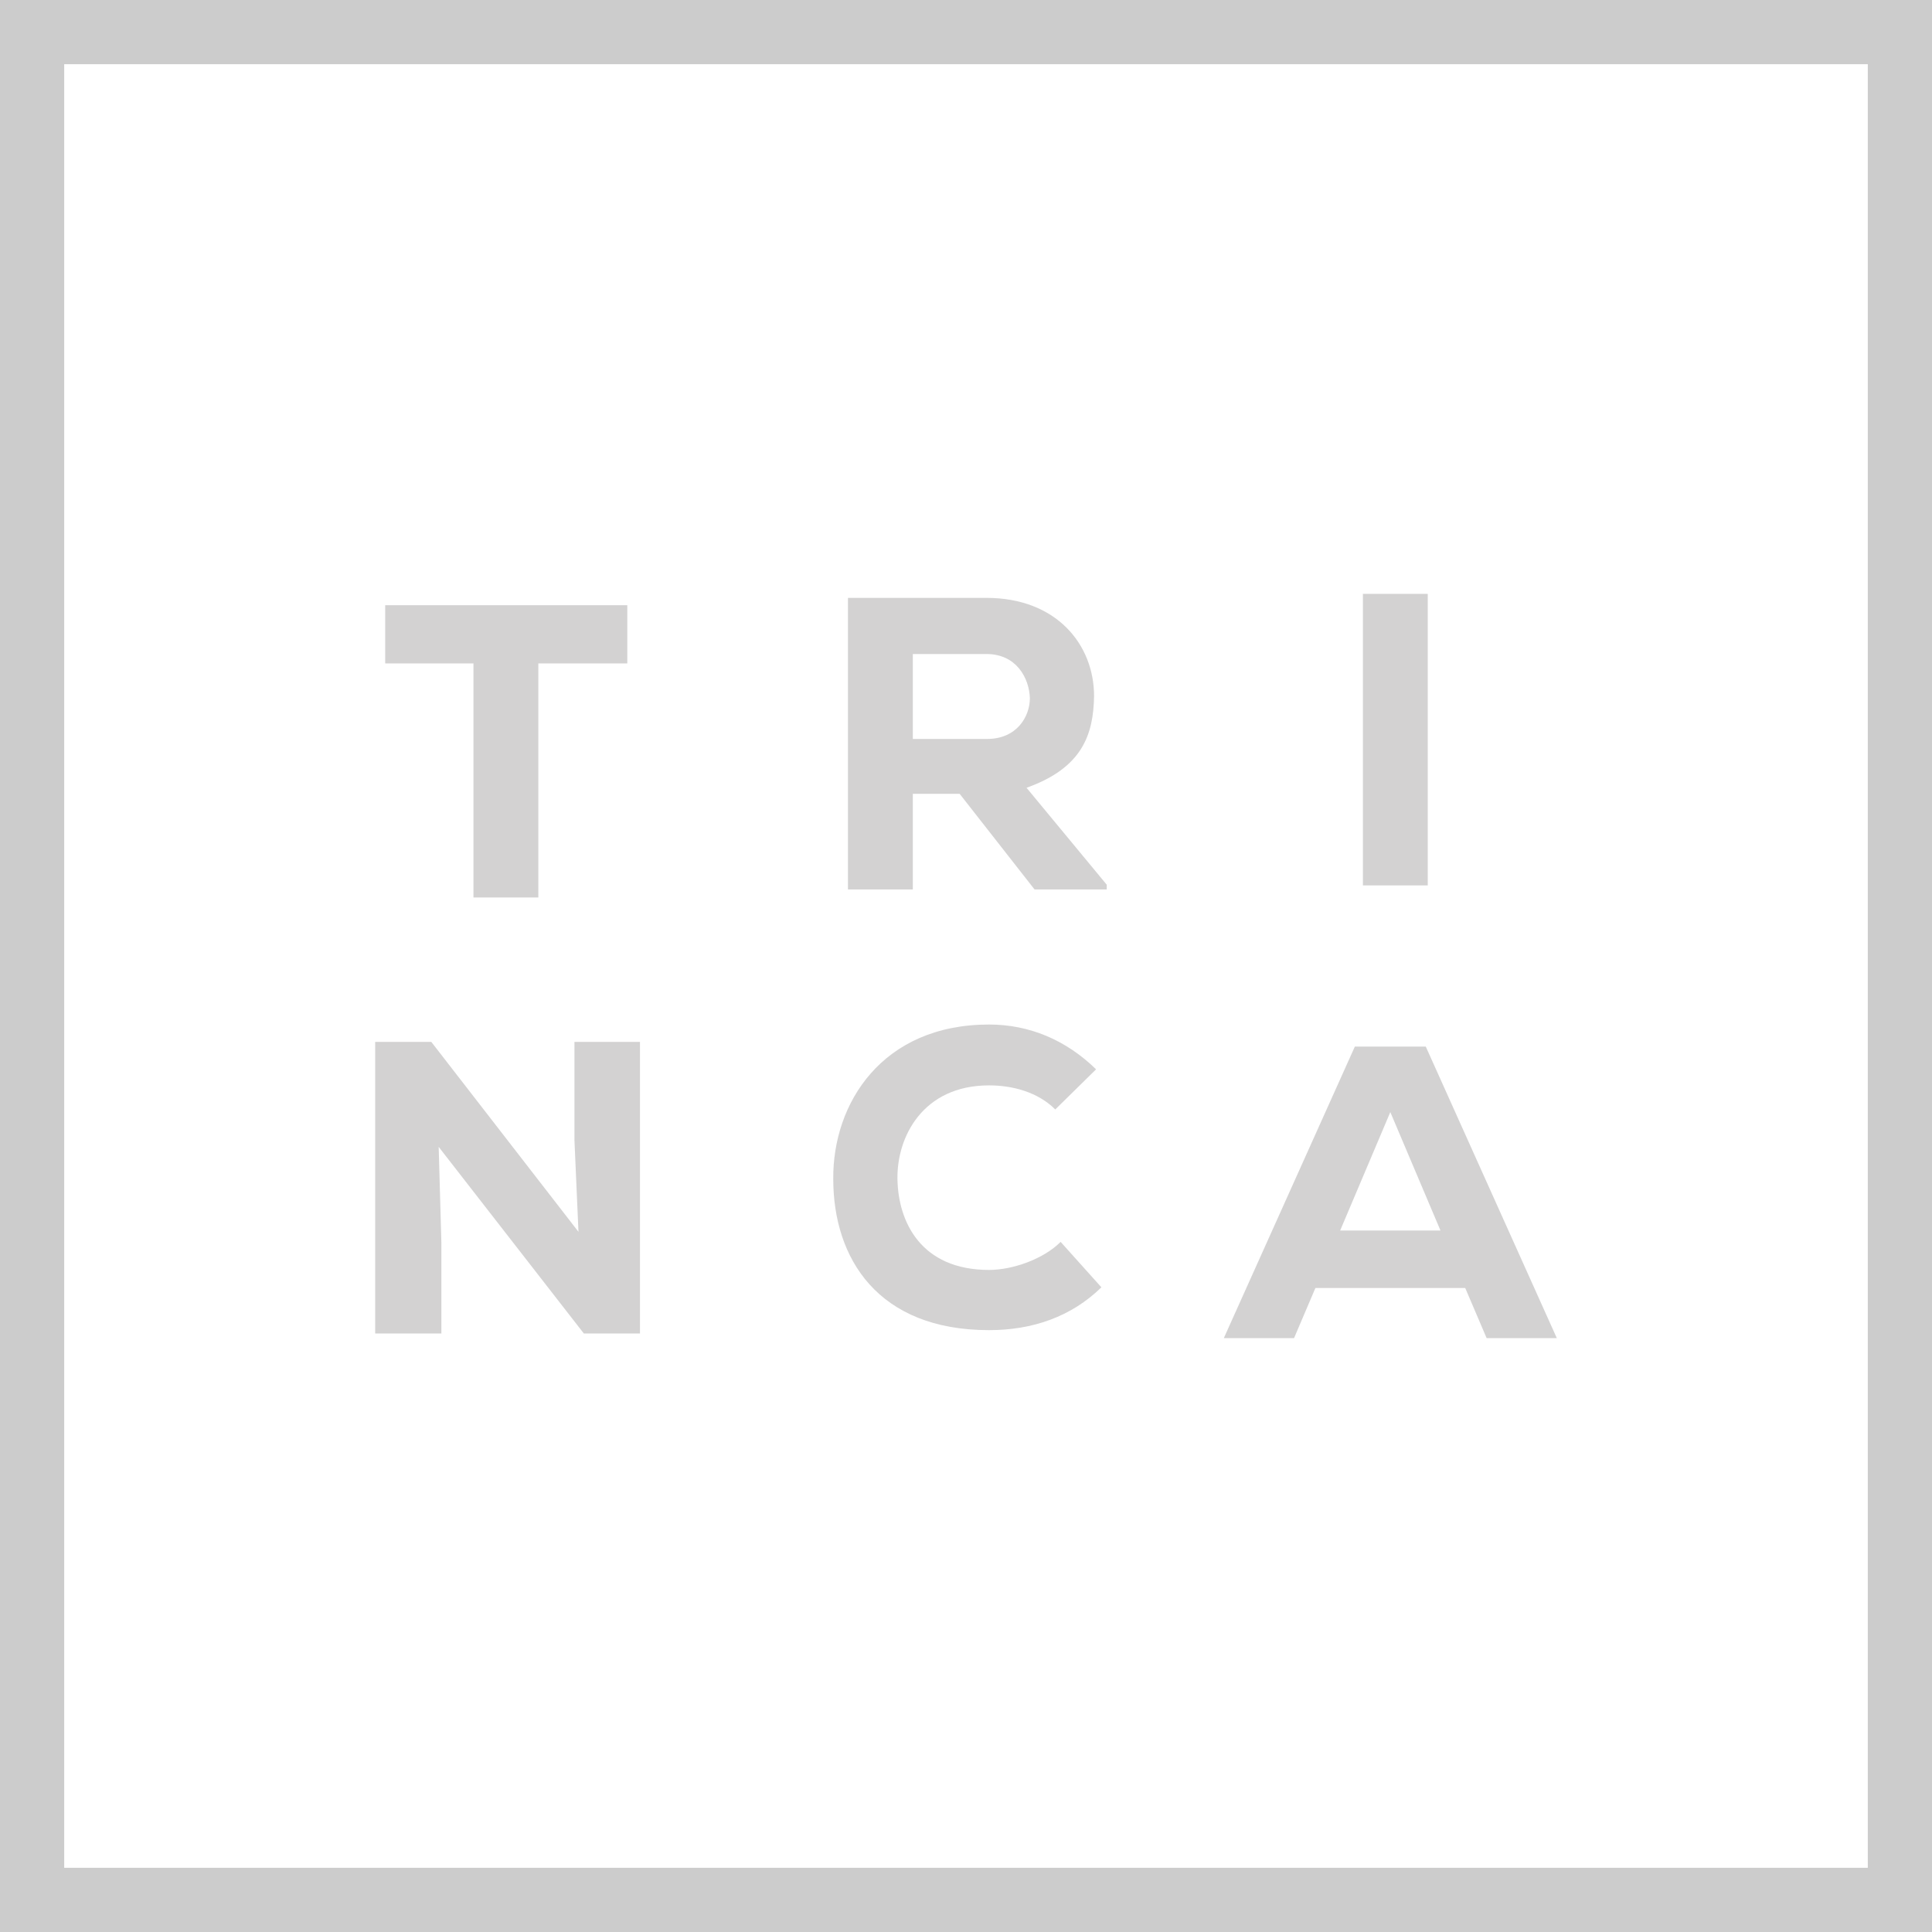
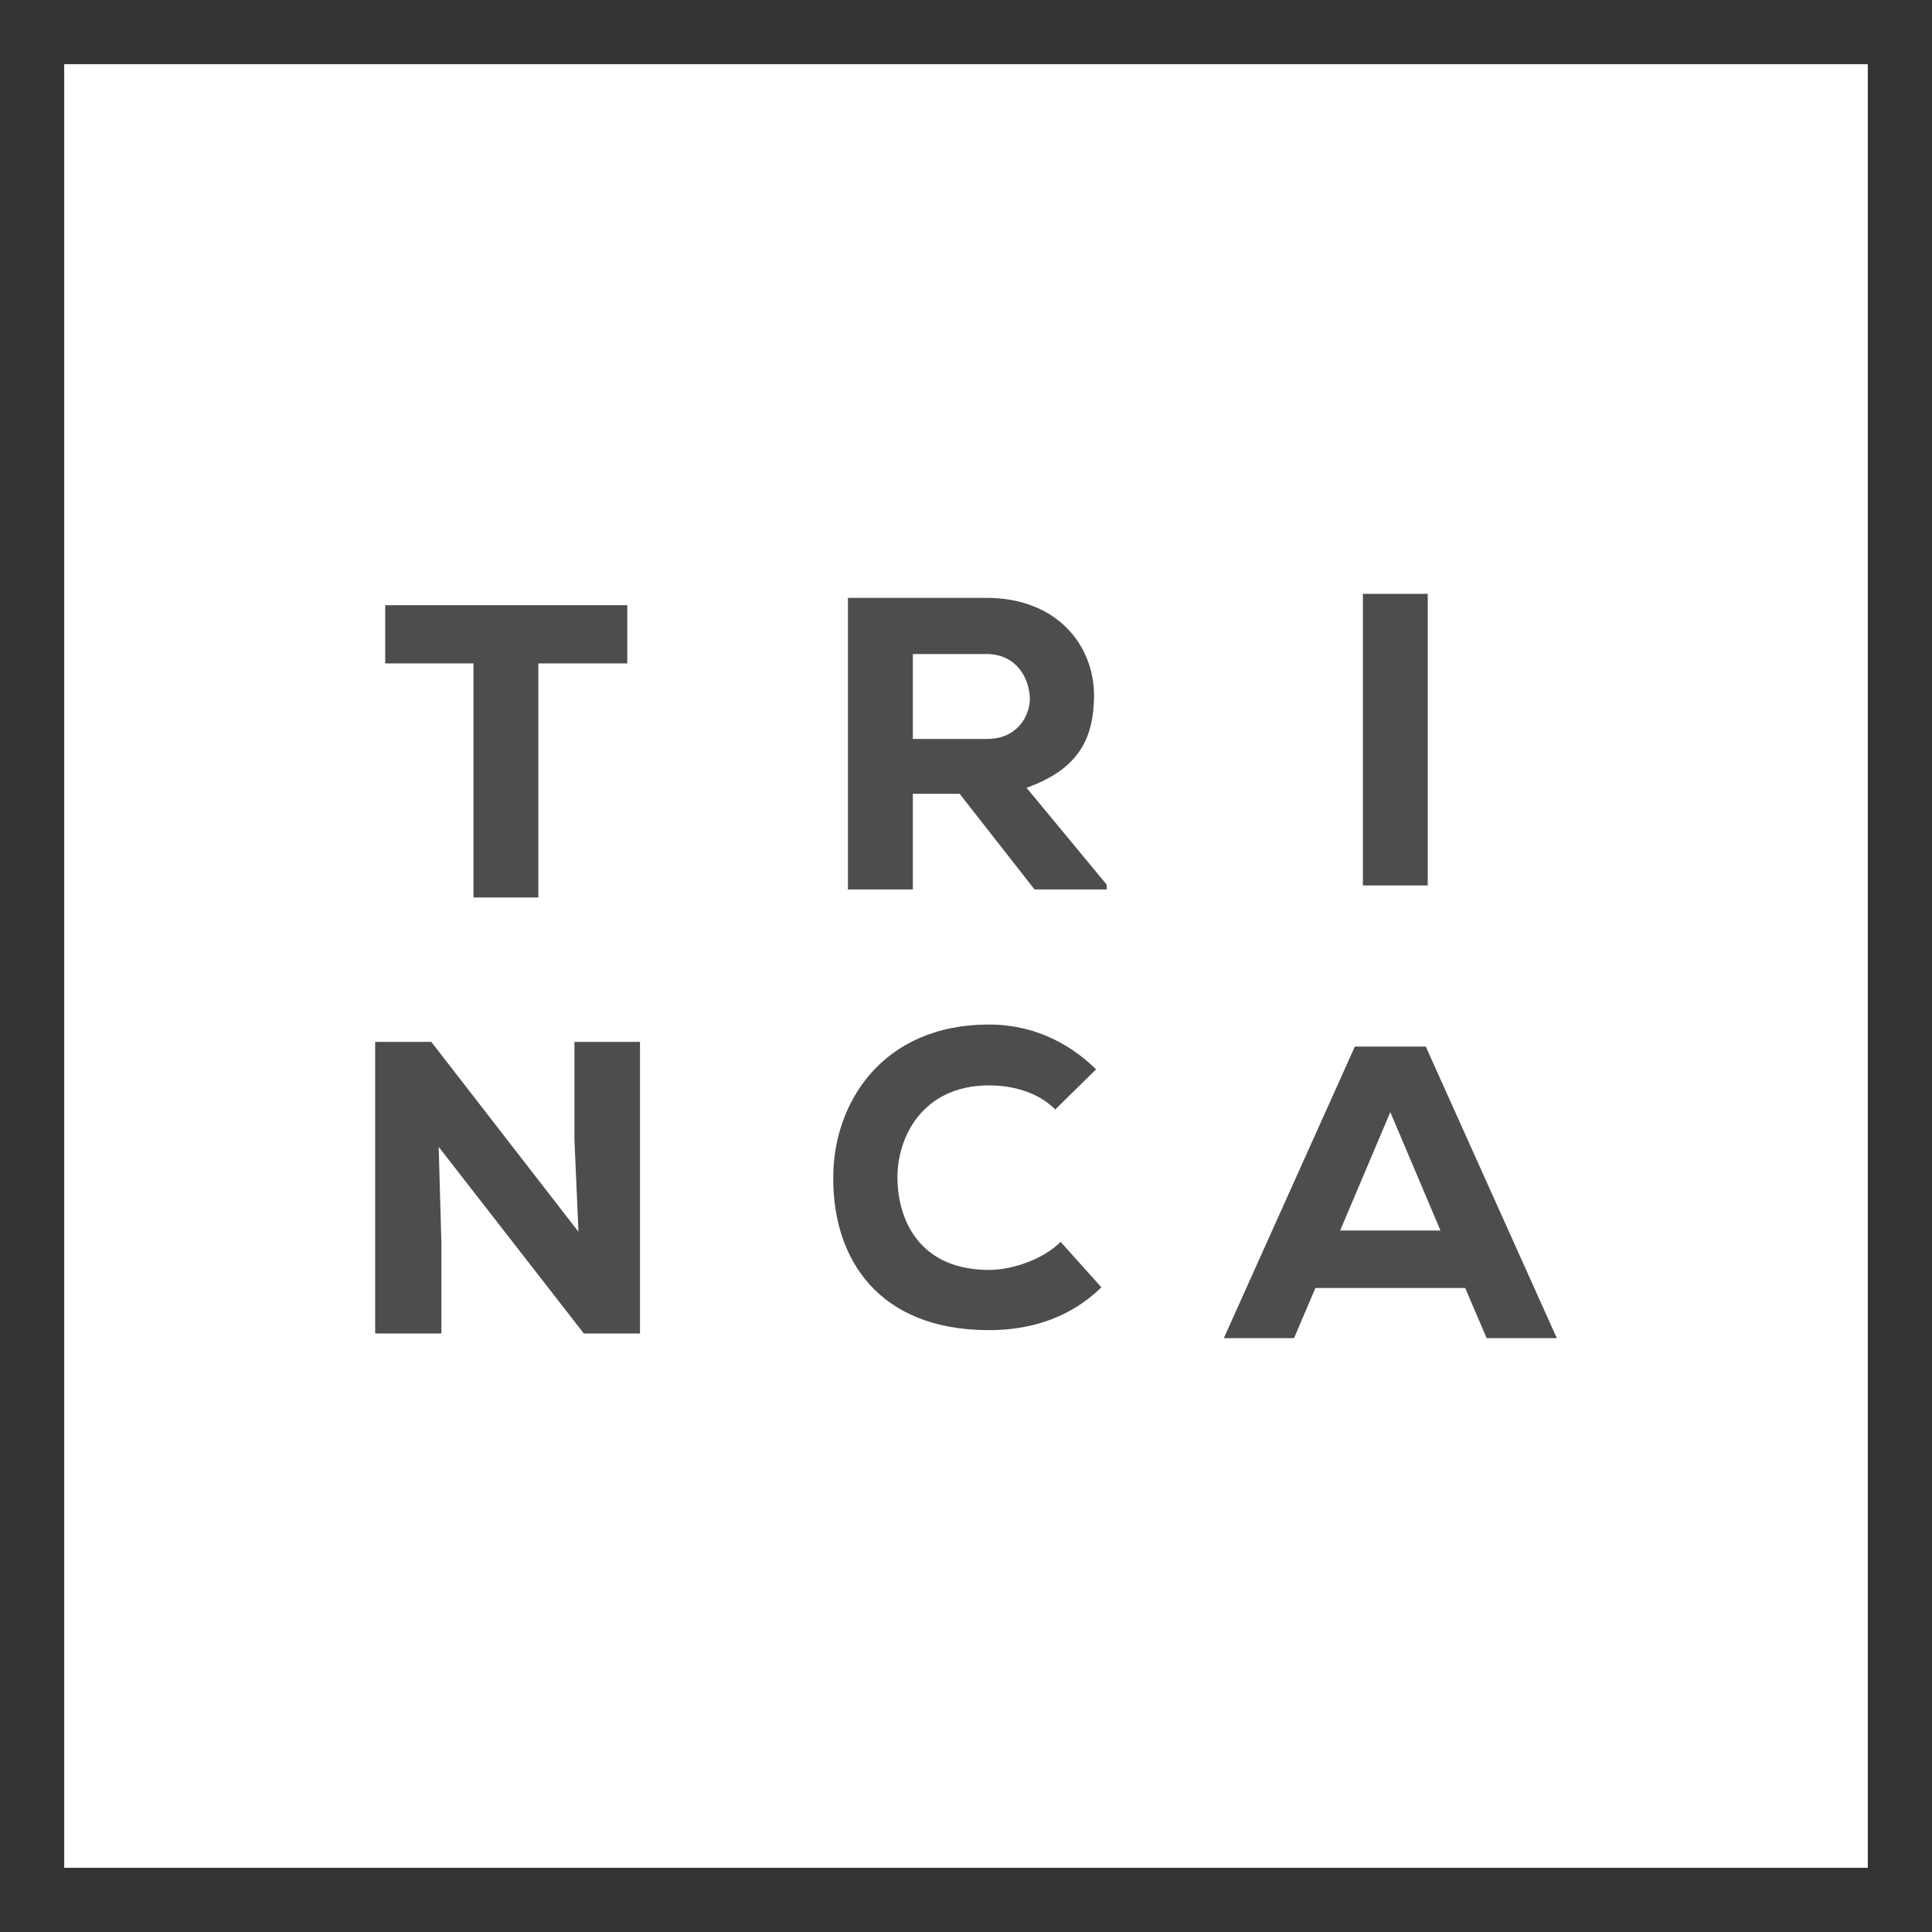
<svg xmlns="http://www.w3.org/2000/svg" width="48" height="48" viewBox="0 0 48 48" fill="none">
-   <g opacity="0.2">
+   <g opacity="0.8">
    <path d="M48 48H0V0H48V48ZM1.595 46.405H46.405V1.595H1.595V46.405Z" fill="black" />
    <path d="M11.78 16.482H9.57V15.036C11.68 15.036 13.458 15.036 15.585 15.036V16.482H13.375V22.297H11.763V16.482H11.78Z" fill="#231F20" />
    <path d="M27.497 22.098H25.703L23.842 19.722H22.679V22.098H21.067V14.854C22.247 14.854 23.344 14.854 24.507 14.854C26.251 14.854 27.182 16.017 27.182 17.296C27.165 18.243 26.899 19.074 25.504 19.572L27.497 21.981V22.098ZM22.679 16.249V18.359H24.523C25.271 18.359 25.587 17.794 25.587 17.346C25.57 16.847 25.254 16.249 24.507 16.249H22.679Z" fill="#231F20" />
    <path d="M33.861 22.015V14.754H35.472V21.998H33.861V22.015Z" fill="#231F20" />
    <path d="M14.372 30.604L14.272 28.328V25.886H15.9V33.13H14.505L10.899 28.494L10.966 30.87V33.13H9.321V25.886H10.716L14.372 30.604Z" fill="#231F20" />
    <path d="M27.364 31.983C26.617 32.714 25.653 33.047 24.573 33.047C21.815 33.047 20.702 31.269 20.702 29.292C20.685 27.414 21.915 25.454 24.573 25.454C25.57 25.454 26.484 25.836 27.232 26.567L26.218 27.564C25.786 27.132 25.155 26.966 24.573 26.966C22.928 26.966 22.28 28.245 22.297 29.292C22.314 30.355 22.878 31.551 24.573 31.551C25.155 31.551 25.919 31.286 26.351 30.854L27.364 31.983Z" fill="#231F20" />
    <path d="M36.403 32H32.681L32.15 33.246H30.405L33.661 26.002H35.423L38.679 33.246H36.935L36.403 32ZM34.542 27.63L33.296 30.571H35.788L34.542 27.63Z" fill="#231F20" />
  </g>
</svg>
